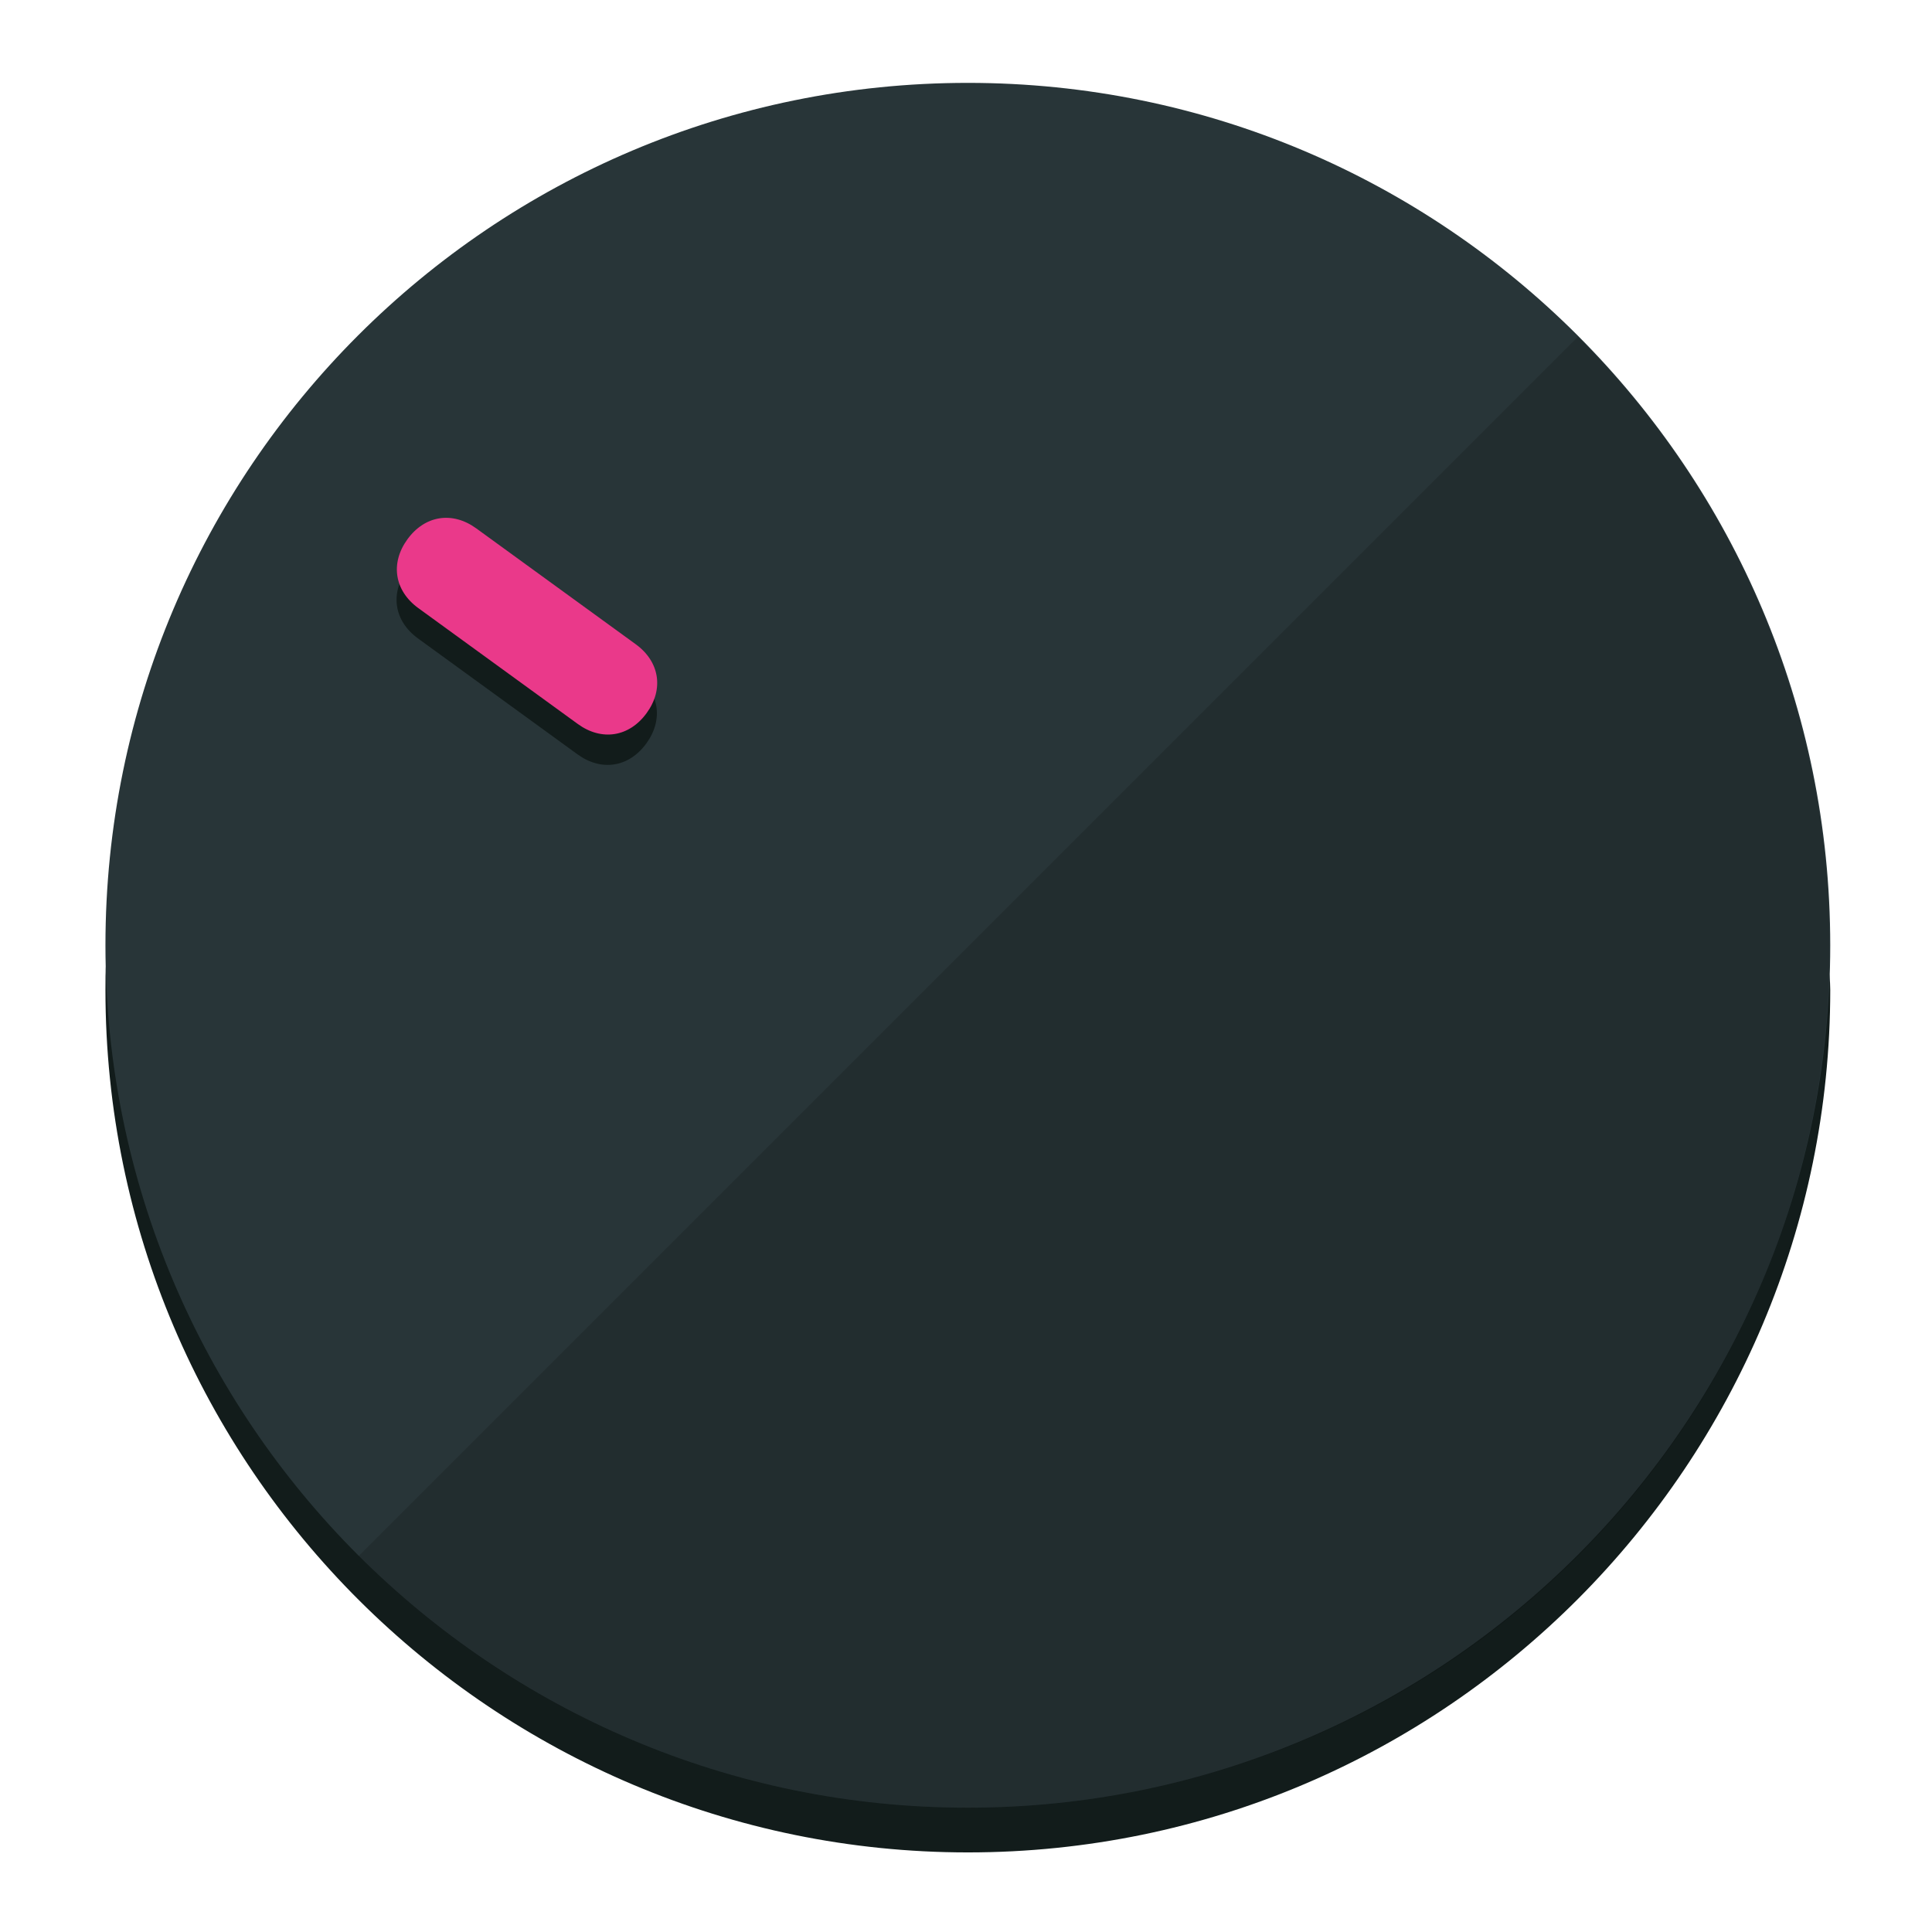
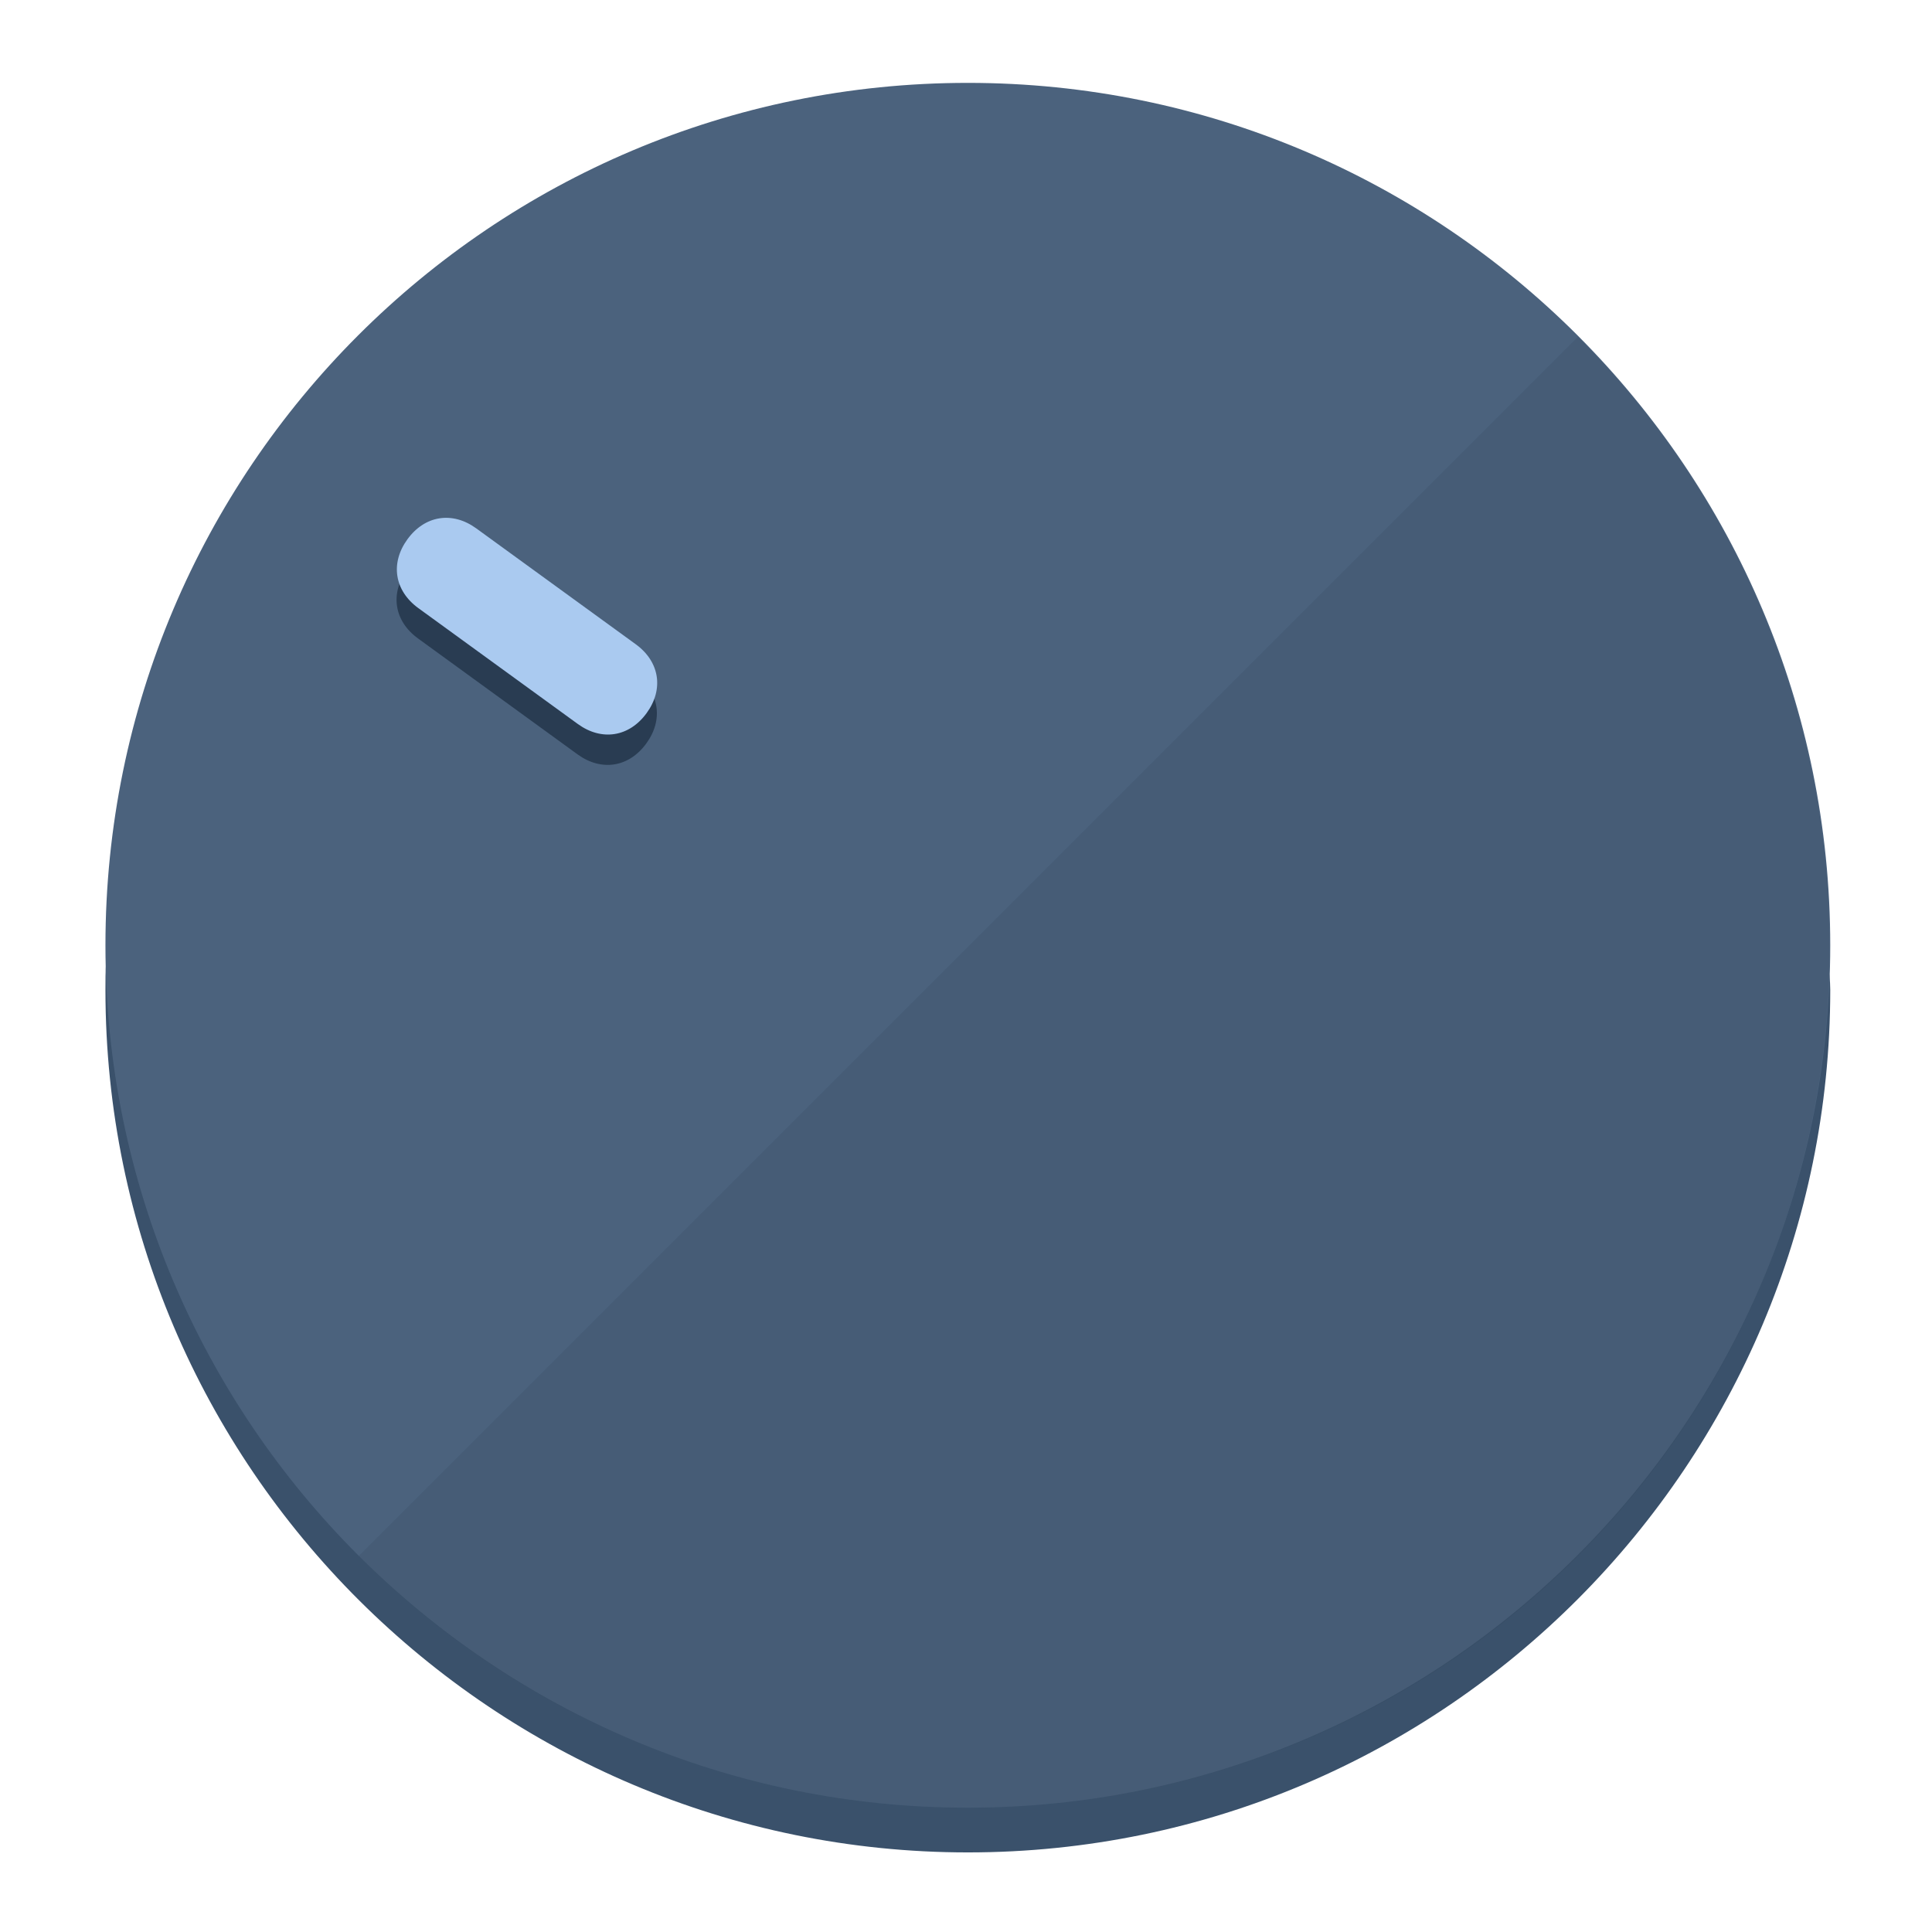
<svg xmlns="http://www.w3.org/2000/svg" height="120px" width="120px" version="1.1" id="Layer_1" viewBox="0 0 496.8 496.8" xml:space="preserve">
  <defs id="defs23" />
  <g id="g3158">
-     <path style="display:inline;fill:#121c1b;fill-opacity:1;stroke-width:1.584" d="m 248.875,445.92 c 116.582,0 212.89,-91.238 220.493,-205.286 0,5.069 1.267,8.87 1.267,13.939 0,121.651 -98.842,221.76 -221.76,221.76 -121.651,0 -221.76,-98.842 -221.76,-221.76 0,-5.069 0,-8.87 1.267,-13.939 7.603,114.048 103.91,205.286 220.493,205.286 z" id="path8" />
-     <circle style="display:inline;fill:#283538;fill-opacity:1;stroke-width:1.584" cx="248.875" cy="243.071" r="221.76" id="circle12" />
-     <path style="display:inline;fill:#000000;fill-opacity:0.154;stroke-width:1.587" d="m 405.744,86.606 c 86.308,86.308 86.308,227.193 0,313.5 -86.308,86.308 -227.193,86.308 -313.5,0" id="path14" />
+     <path style="display:inline;fill:#3A516B;fill-opacity:1;stroke-width:1.584" d="m 248.875,445.92 c 116.582,0 212.89,-91.238 220.493,-205.286 0,5.069 1.267,8.87 1.267,13.939 0,121.651 -98.842,221.76 -221.76,221.76 -121.651,0 -221.76,-98.842 -221.76,-221.76 0,-5.069 0,-8.87 1.267,-13.939 7.603,114.048 103.91,205.286 220.493,205.286 z" id="path8" />
+     <circle style="display:inline;fill:#4B627D;fill-opacity:1;stroke-width:1.584" cx="248.875" cy="243.071" r="221.76" id="circle12" />
+     <path style="display:inline;fill:#293C52;fill-opacity:0.154;stroke-width:1.587" d="m 405.744,86.606 c 86.308,86.308 86.308,227.193 0,313.5 -86.308,86.308 -227.193,86.308 -313.5,0" id="path14" />
  </g>
  <g id="g3198">
    <circle style="display:none;fill:#000000;fill-opacity:0;stroke-width:1.584" cx="-51.017" cy="344.188" r="221.76" id="circle12-3" transform="rotate(-54)" />
-     <path style="display:inline;fill:#121c1b;fill-opacity:1;stroke-width:1.584" d="m 163.397,173.469 c 6.151,4.469 7.272,11.549 2.803,17.7 v 0 c -4.469,6.151 -11.549,7.272 -17.7,2.803 l -41.007,-29.794 c -6.151,-4.469 -7.272,-11.549 -2.803,-17.7 v 0 c 4.469,-6.151 11.549,-7.272 17.7,-2.803 z" id="path3789" />
-     <path style="display:inline;fill:#ea398a;stroke-width:1.584" d="m 163.475,165.664 c 6.151,4.469 7.272,11.549 2.803,17.7 v 0 c -4.469,6.151 -11.549,7.272 -17.7,2.803 l -41.007,-29.794 c -6.151,-4.469 -7.272,-11.549 -2.803,-17.7 v 0 c 4.469,-6.151 11.549,-7.272 17.7,-2.803 z" id="path915" />
+     <path style="display:inline;fill:#293C52;fill-opacity:1;stroke-width:1.584" d="m 163.397,173.469 c 6.151,4.469 7.272,11.549 2.803,17.7 v 0 c -4.469,6.151 -11.549,7.272 -17.7,2.803 l -41.007,-29.794 c -6.151,-4.469 -7.272,-11.549 -2.803,-17.7 v 0 c 4.469,-6.151 11.549,-7.272 17.7,-2.803 z" id="path3789" />
+     <path style="display:inline;fill:#AACAF0;stroke-width:1.584" d="m 163.475,165.664 c 6.151,4.469 7.272,11.549 2.803,17.7 v 0 c -4.469,6.151 -11.549,7.272 -17.7,2.803 l -41.007,-29.794 c -6.151,-4.469 -7.272,-11.549 -2.803,-17.7 v 0 c 4.469,-6.151 11.549,-7.272 17.7,-2.803 z" id="path915" />
  </g>
</svg>
